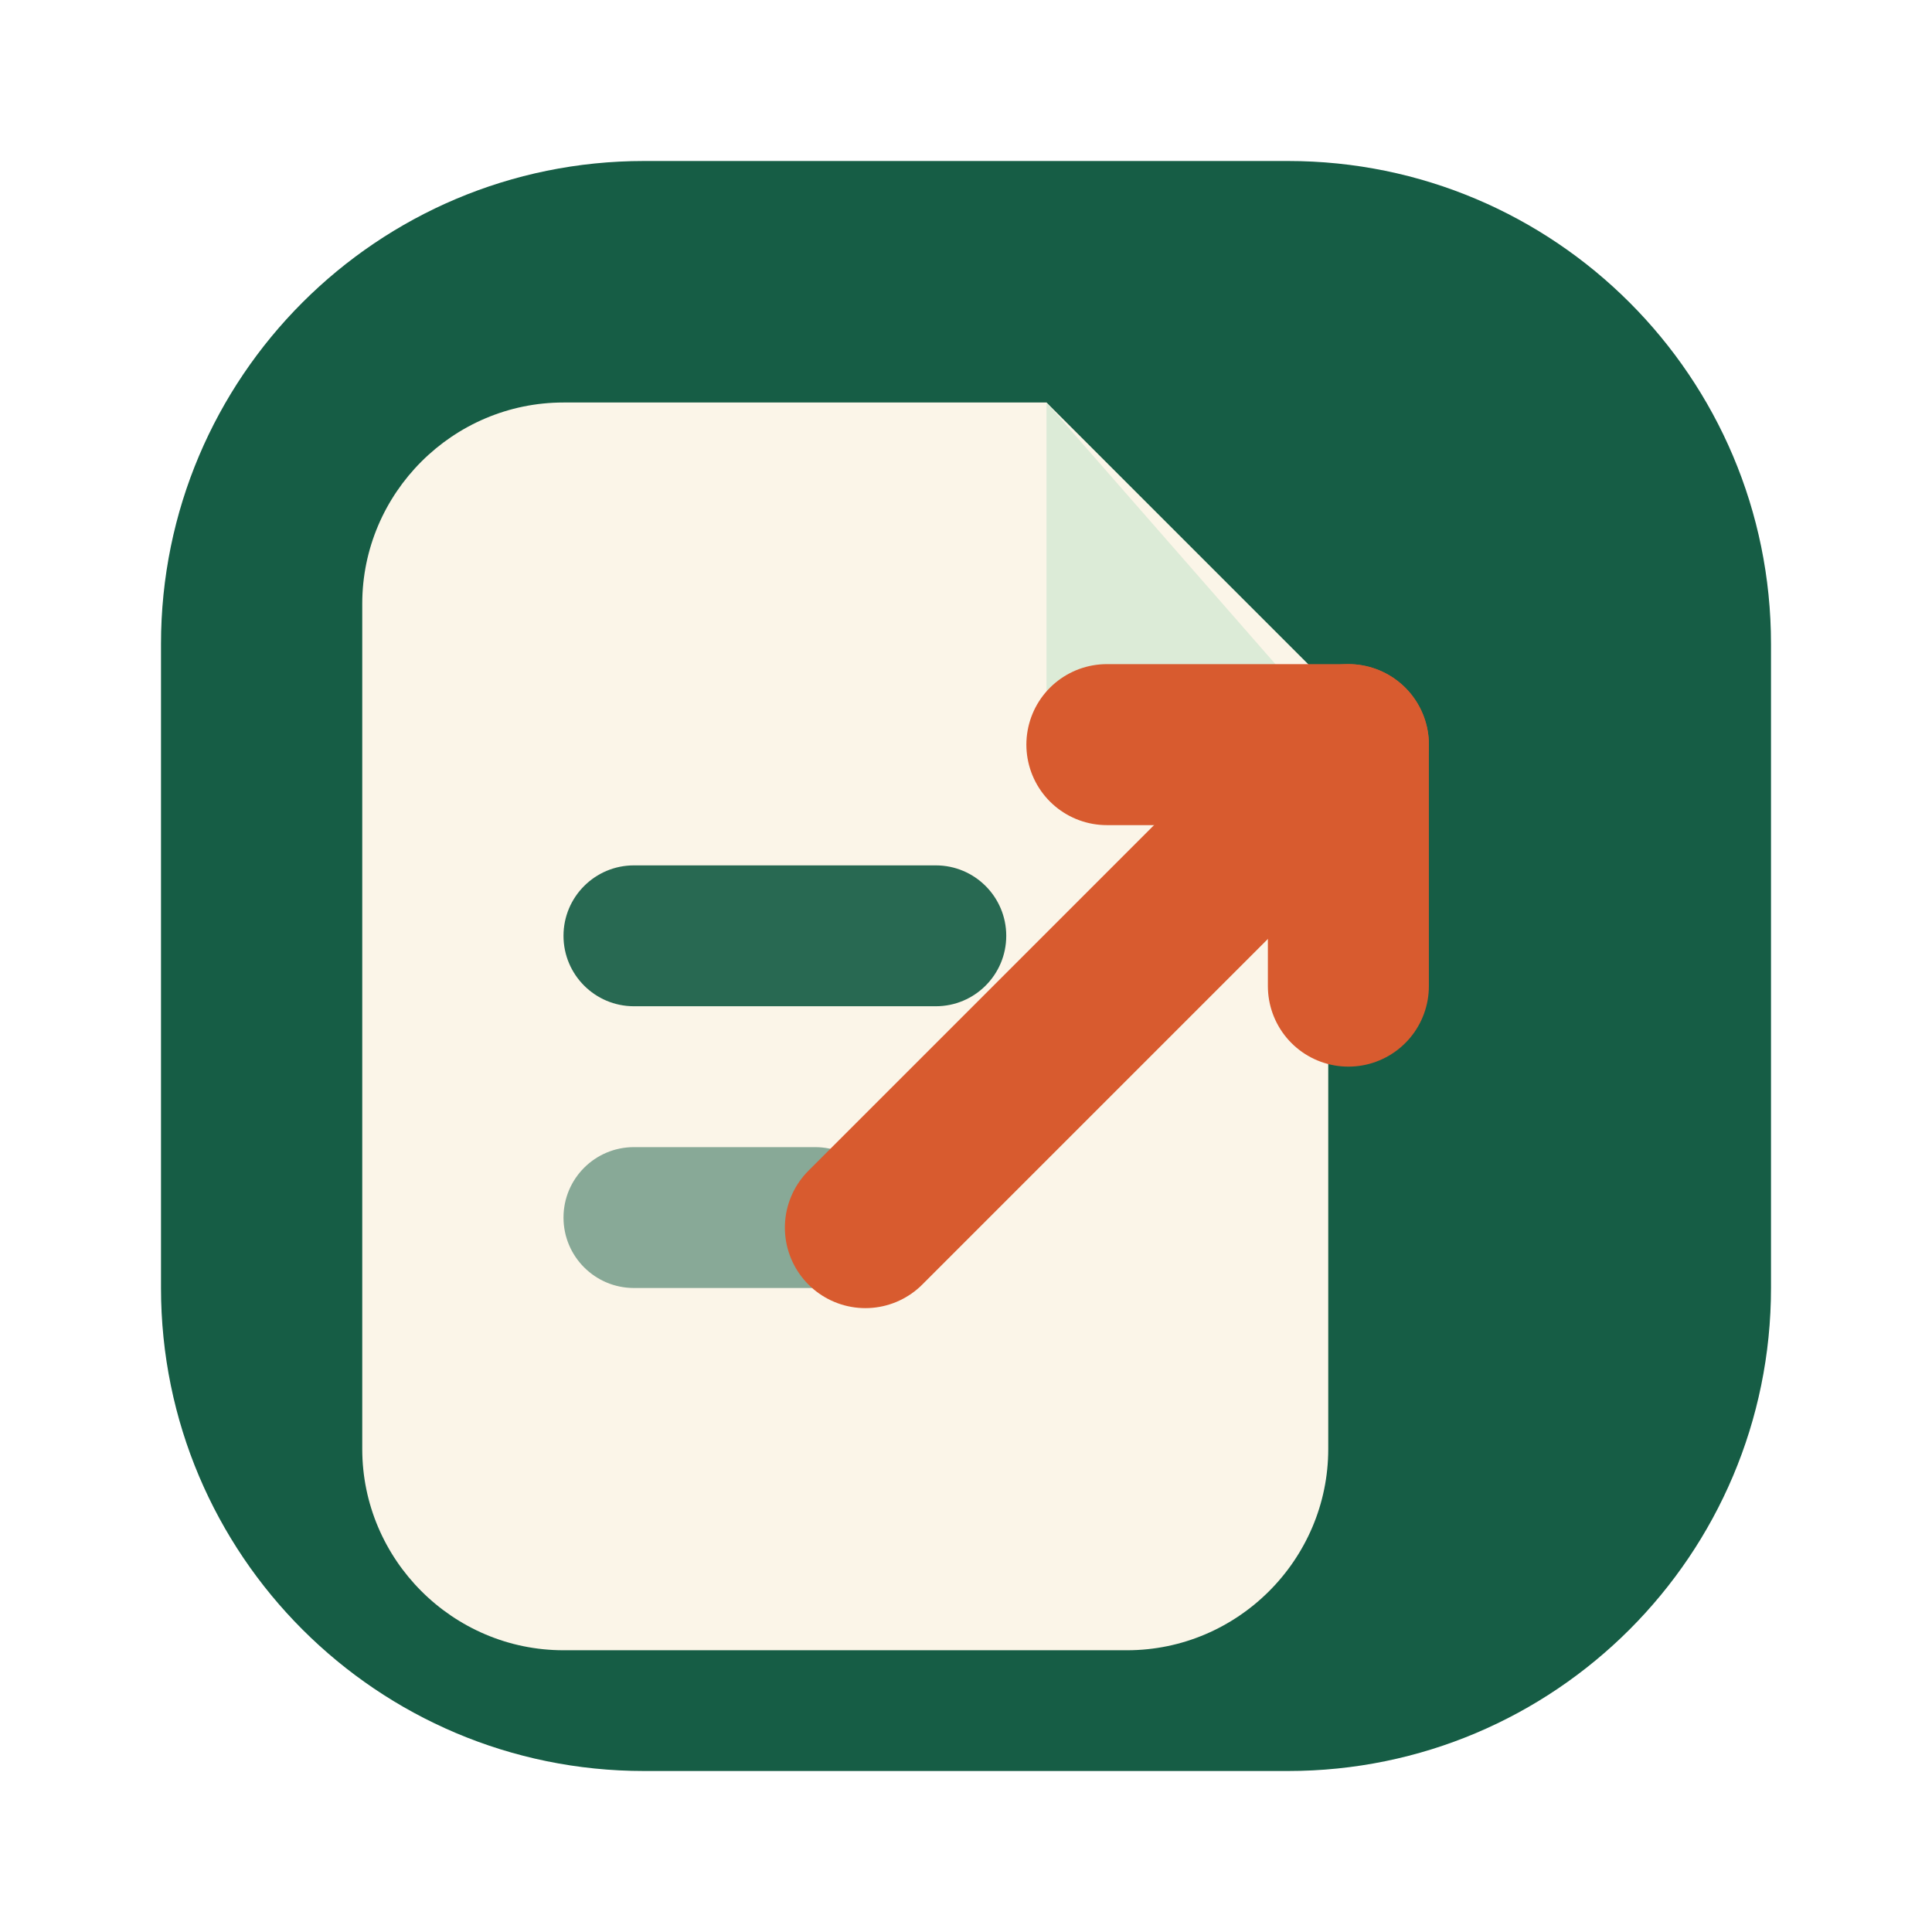
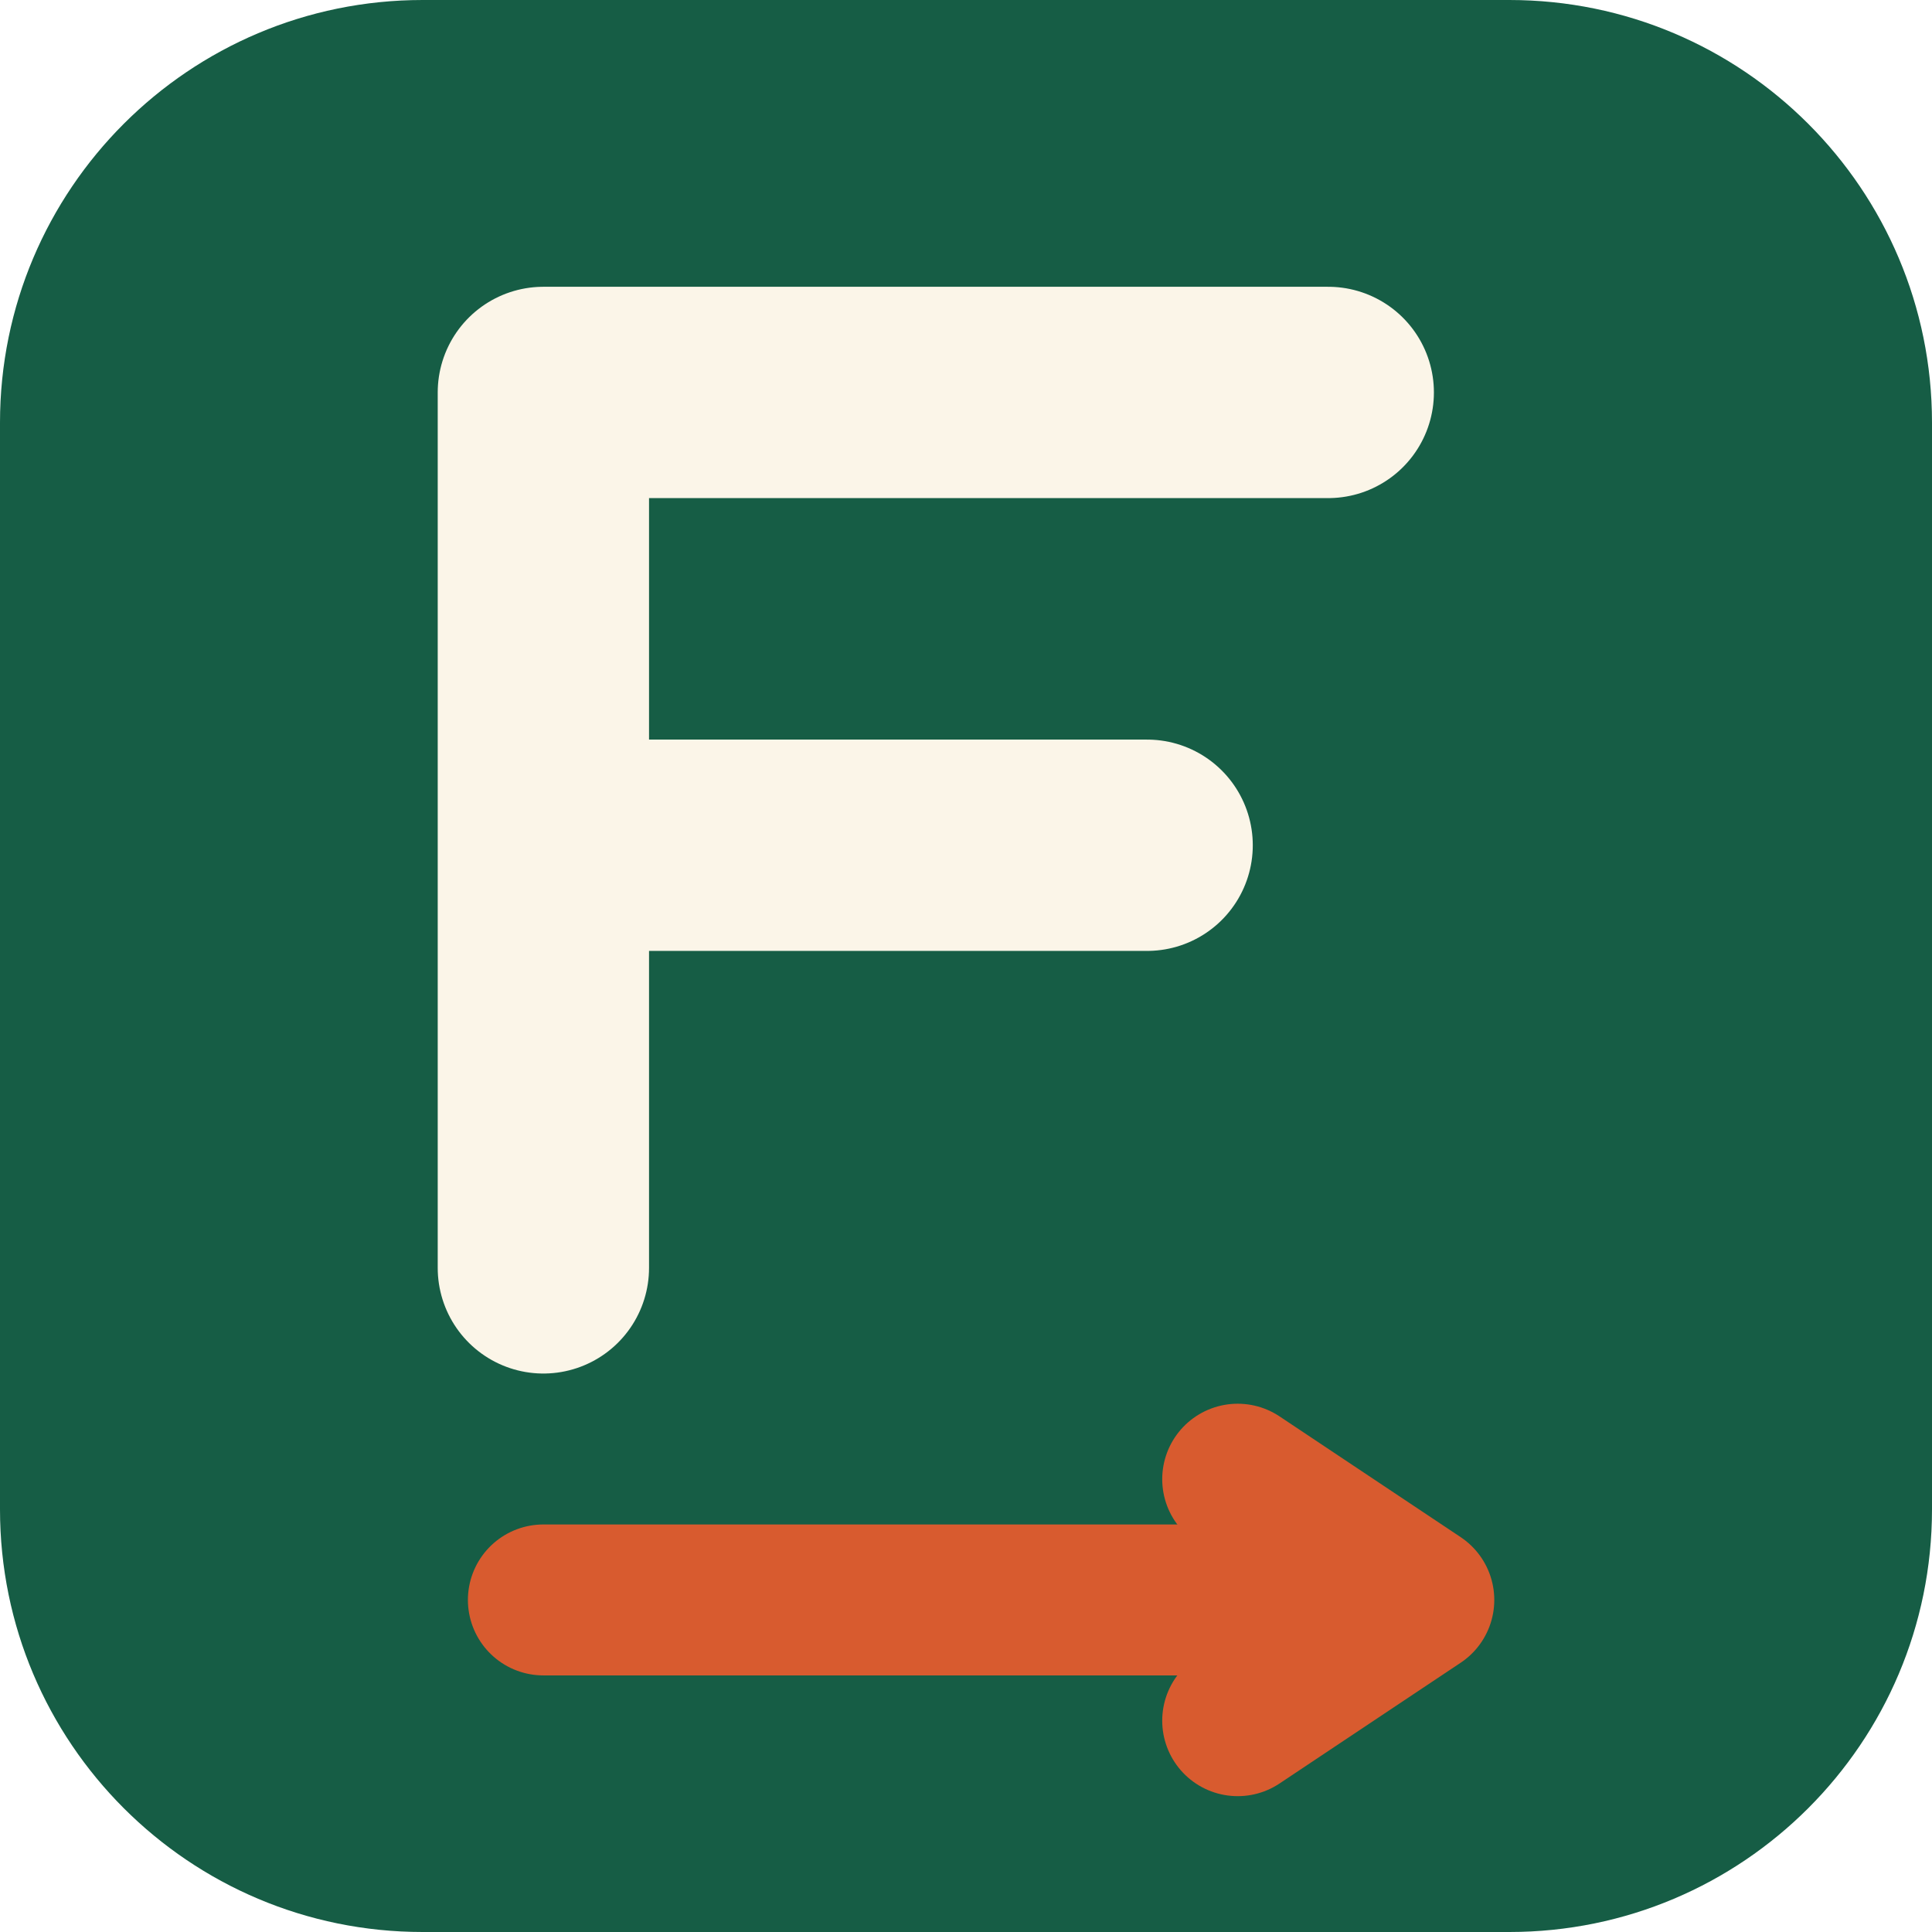
- <svg xmlns="http://www.w3.org/2000/svg" viewBox="0 0 96 96" role="img" aria-label="To Freedium icon">
-   <rect x="8" y="8" width="80" height="80" rx="24" fill="#165d45" />
-   <path d="M28 20h24l14 14v38c0 5.5-4.5 10-10 10H28c-5.5 0-10-4.5-10-10V30c0-5.5 4.5-10 10-10z" fill="#fbf5e8" />
-   <path d="M52 20v16h14" fill="#dcebd7" />
-   <rect x="28" y="43" width="22" height="7" rx="3.5" fill="#165d45" opacity="0.92" />
-   <rect x="28" y="57" width="16" height="7" rx="3.5" fill="#165d45" opacity="0.5" />
-   <path d="M43 61l24-24" fill="none" stroke="#d85b2f" stroke-linecap="round" stroke-width="8" />
-   <path d="M55 37h12v12" fill="none" stroke="#d85b2f" stroke-linecap="round" stroke-linejoin="round" stroke-width="8" />
+ <svg xmlns="http://www.w3.org/2000/svg" viewBox="0 0 128 128" role="img" aria-label="To Freedium">
+   <rect width="128" height="128" rx="28" fill="#165d45" />
+   <path d="M36 26 L36 84 M36 26 L88 26 M36 56 L76 56" stroke="#fbf5e8" stroke-width="14" stroke-linecap="round" fill="none" />
+   <path d="M36 106 L92 106" stroke="#d85b2f" stroke-width="10" stroke-linecap="round" />
+   <path d="M82 98 L94 106 L82 114" stroke="#d85b2f" stroke-width="10" stroke-linecap="round" stroke-linejoin="round" fill="none" />
</svg>
